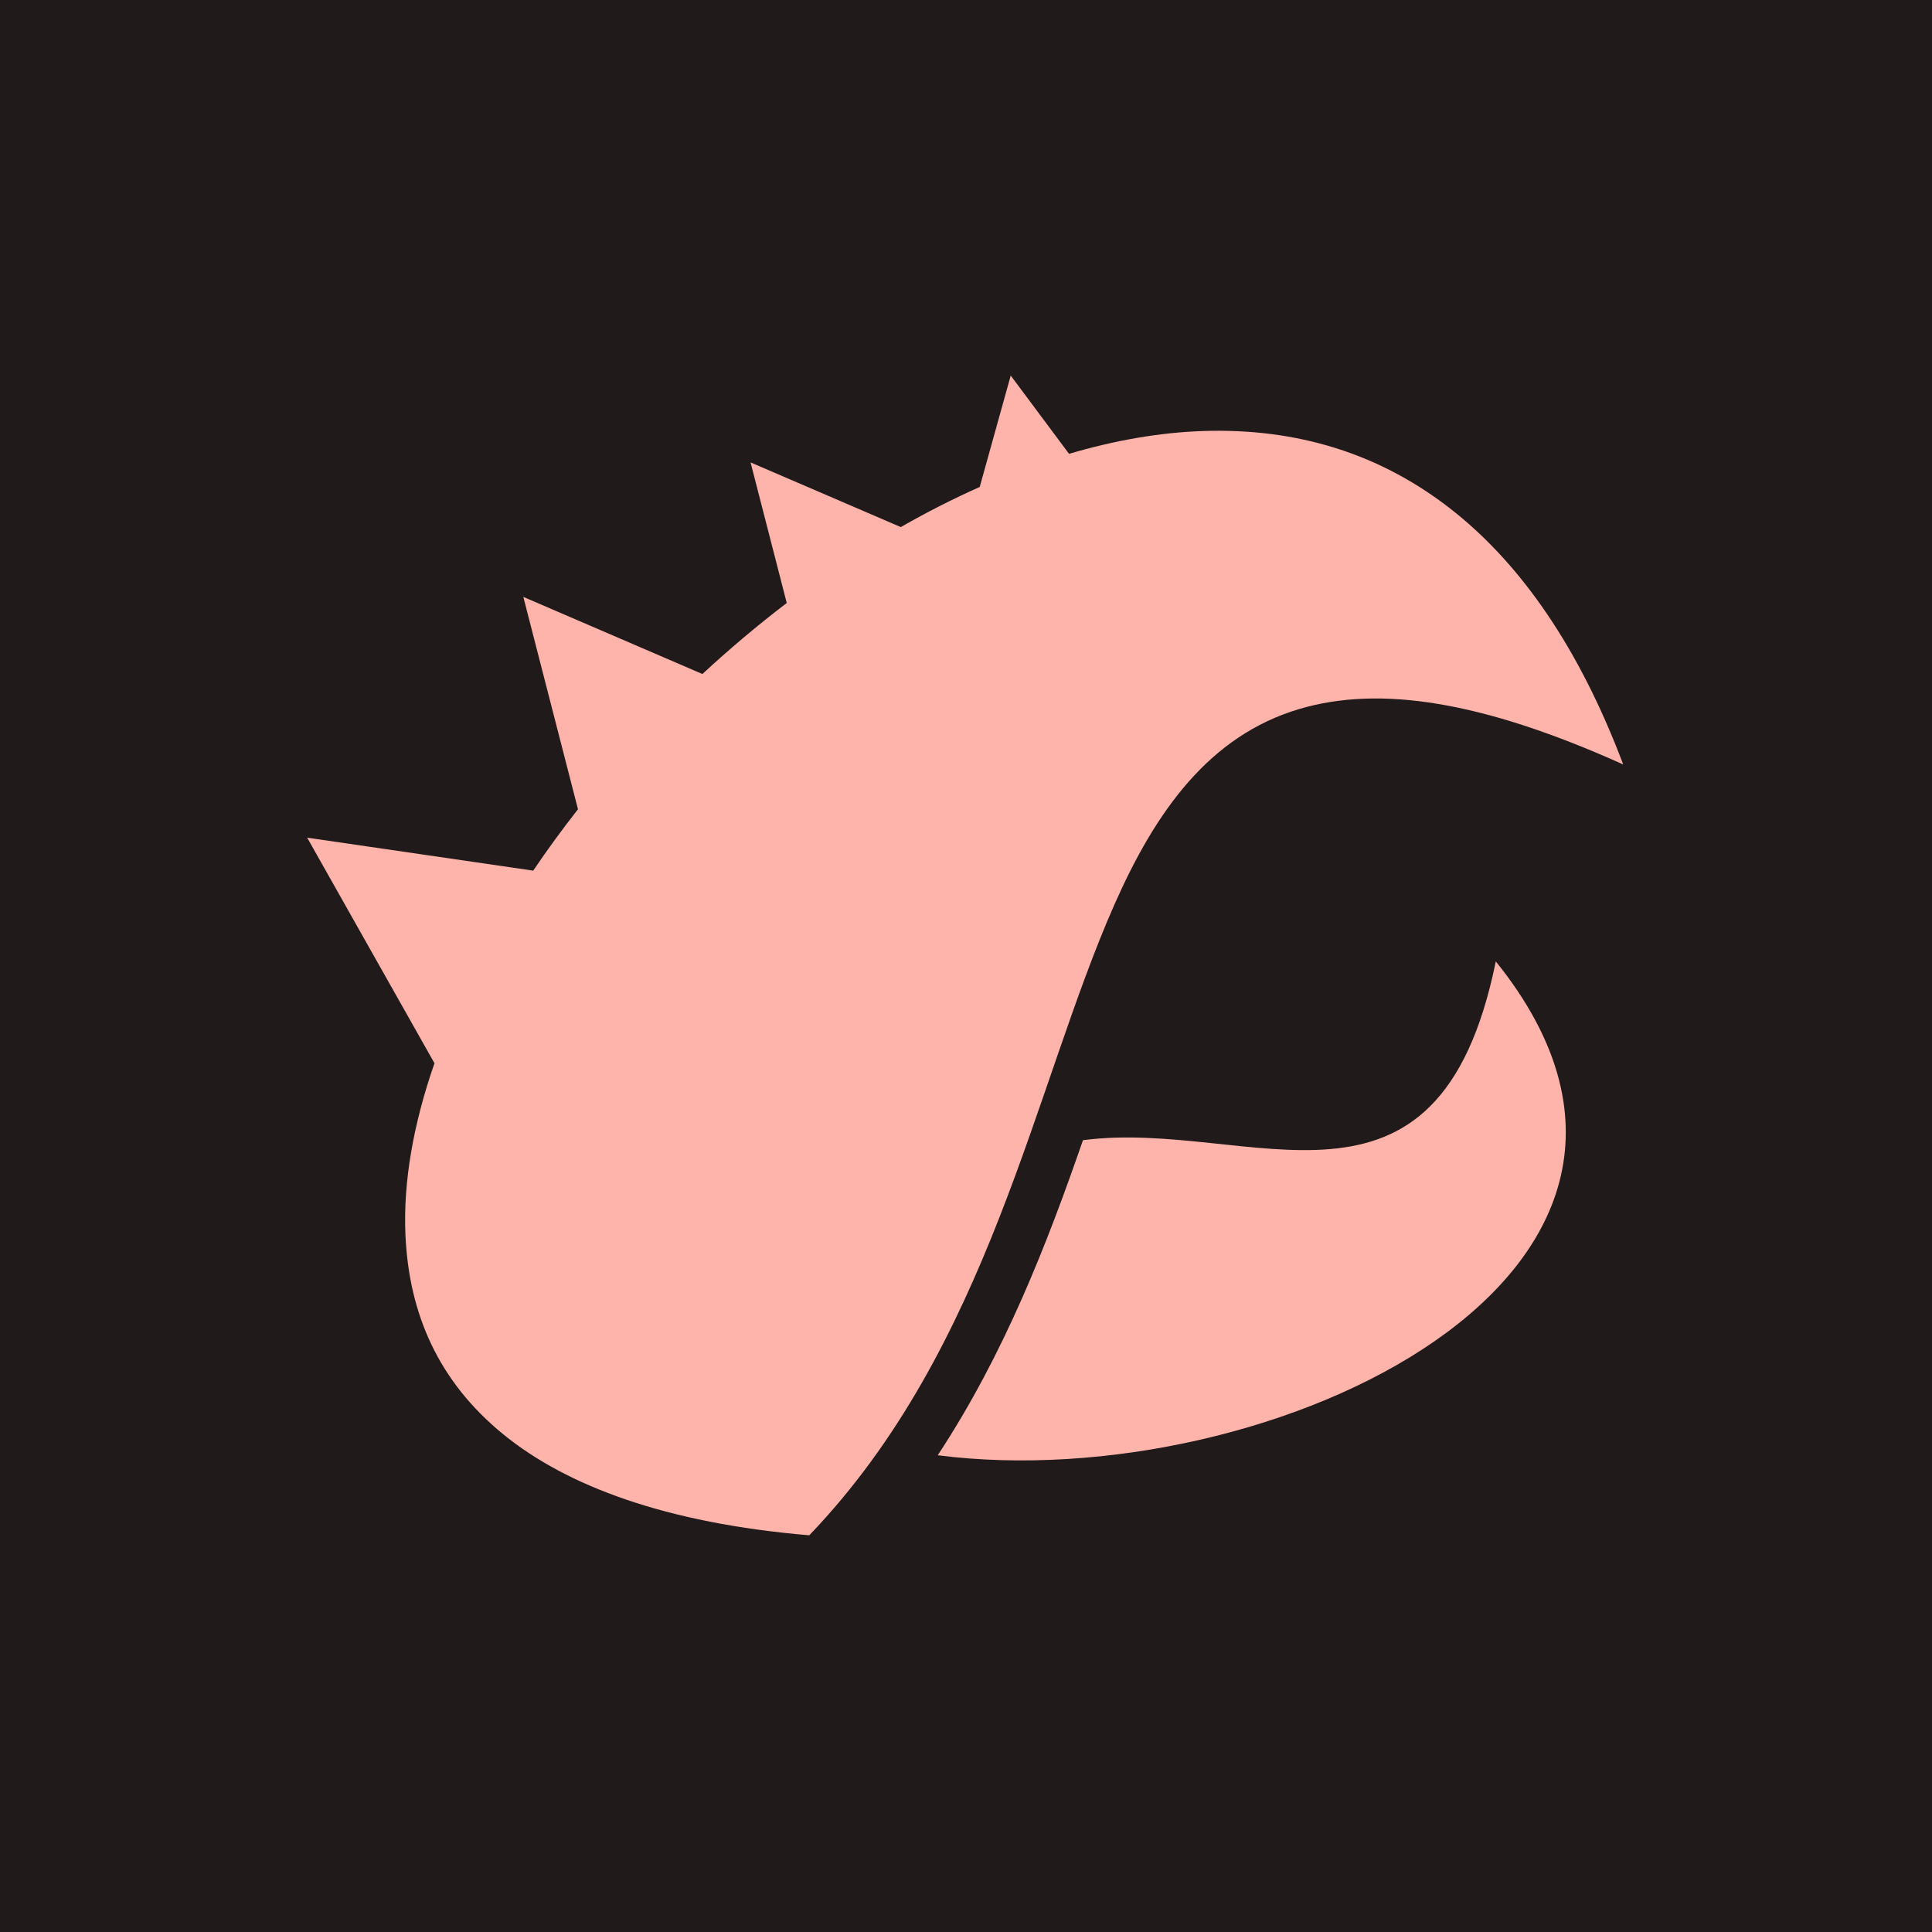
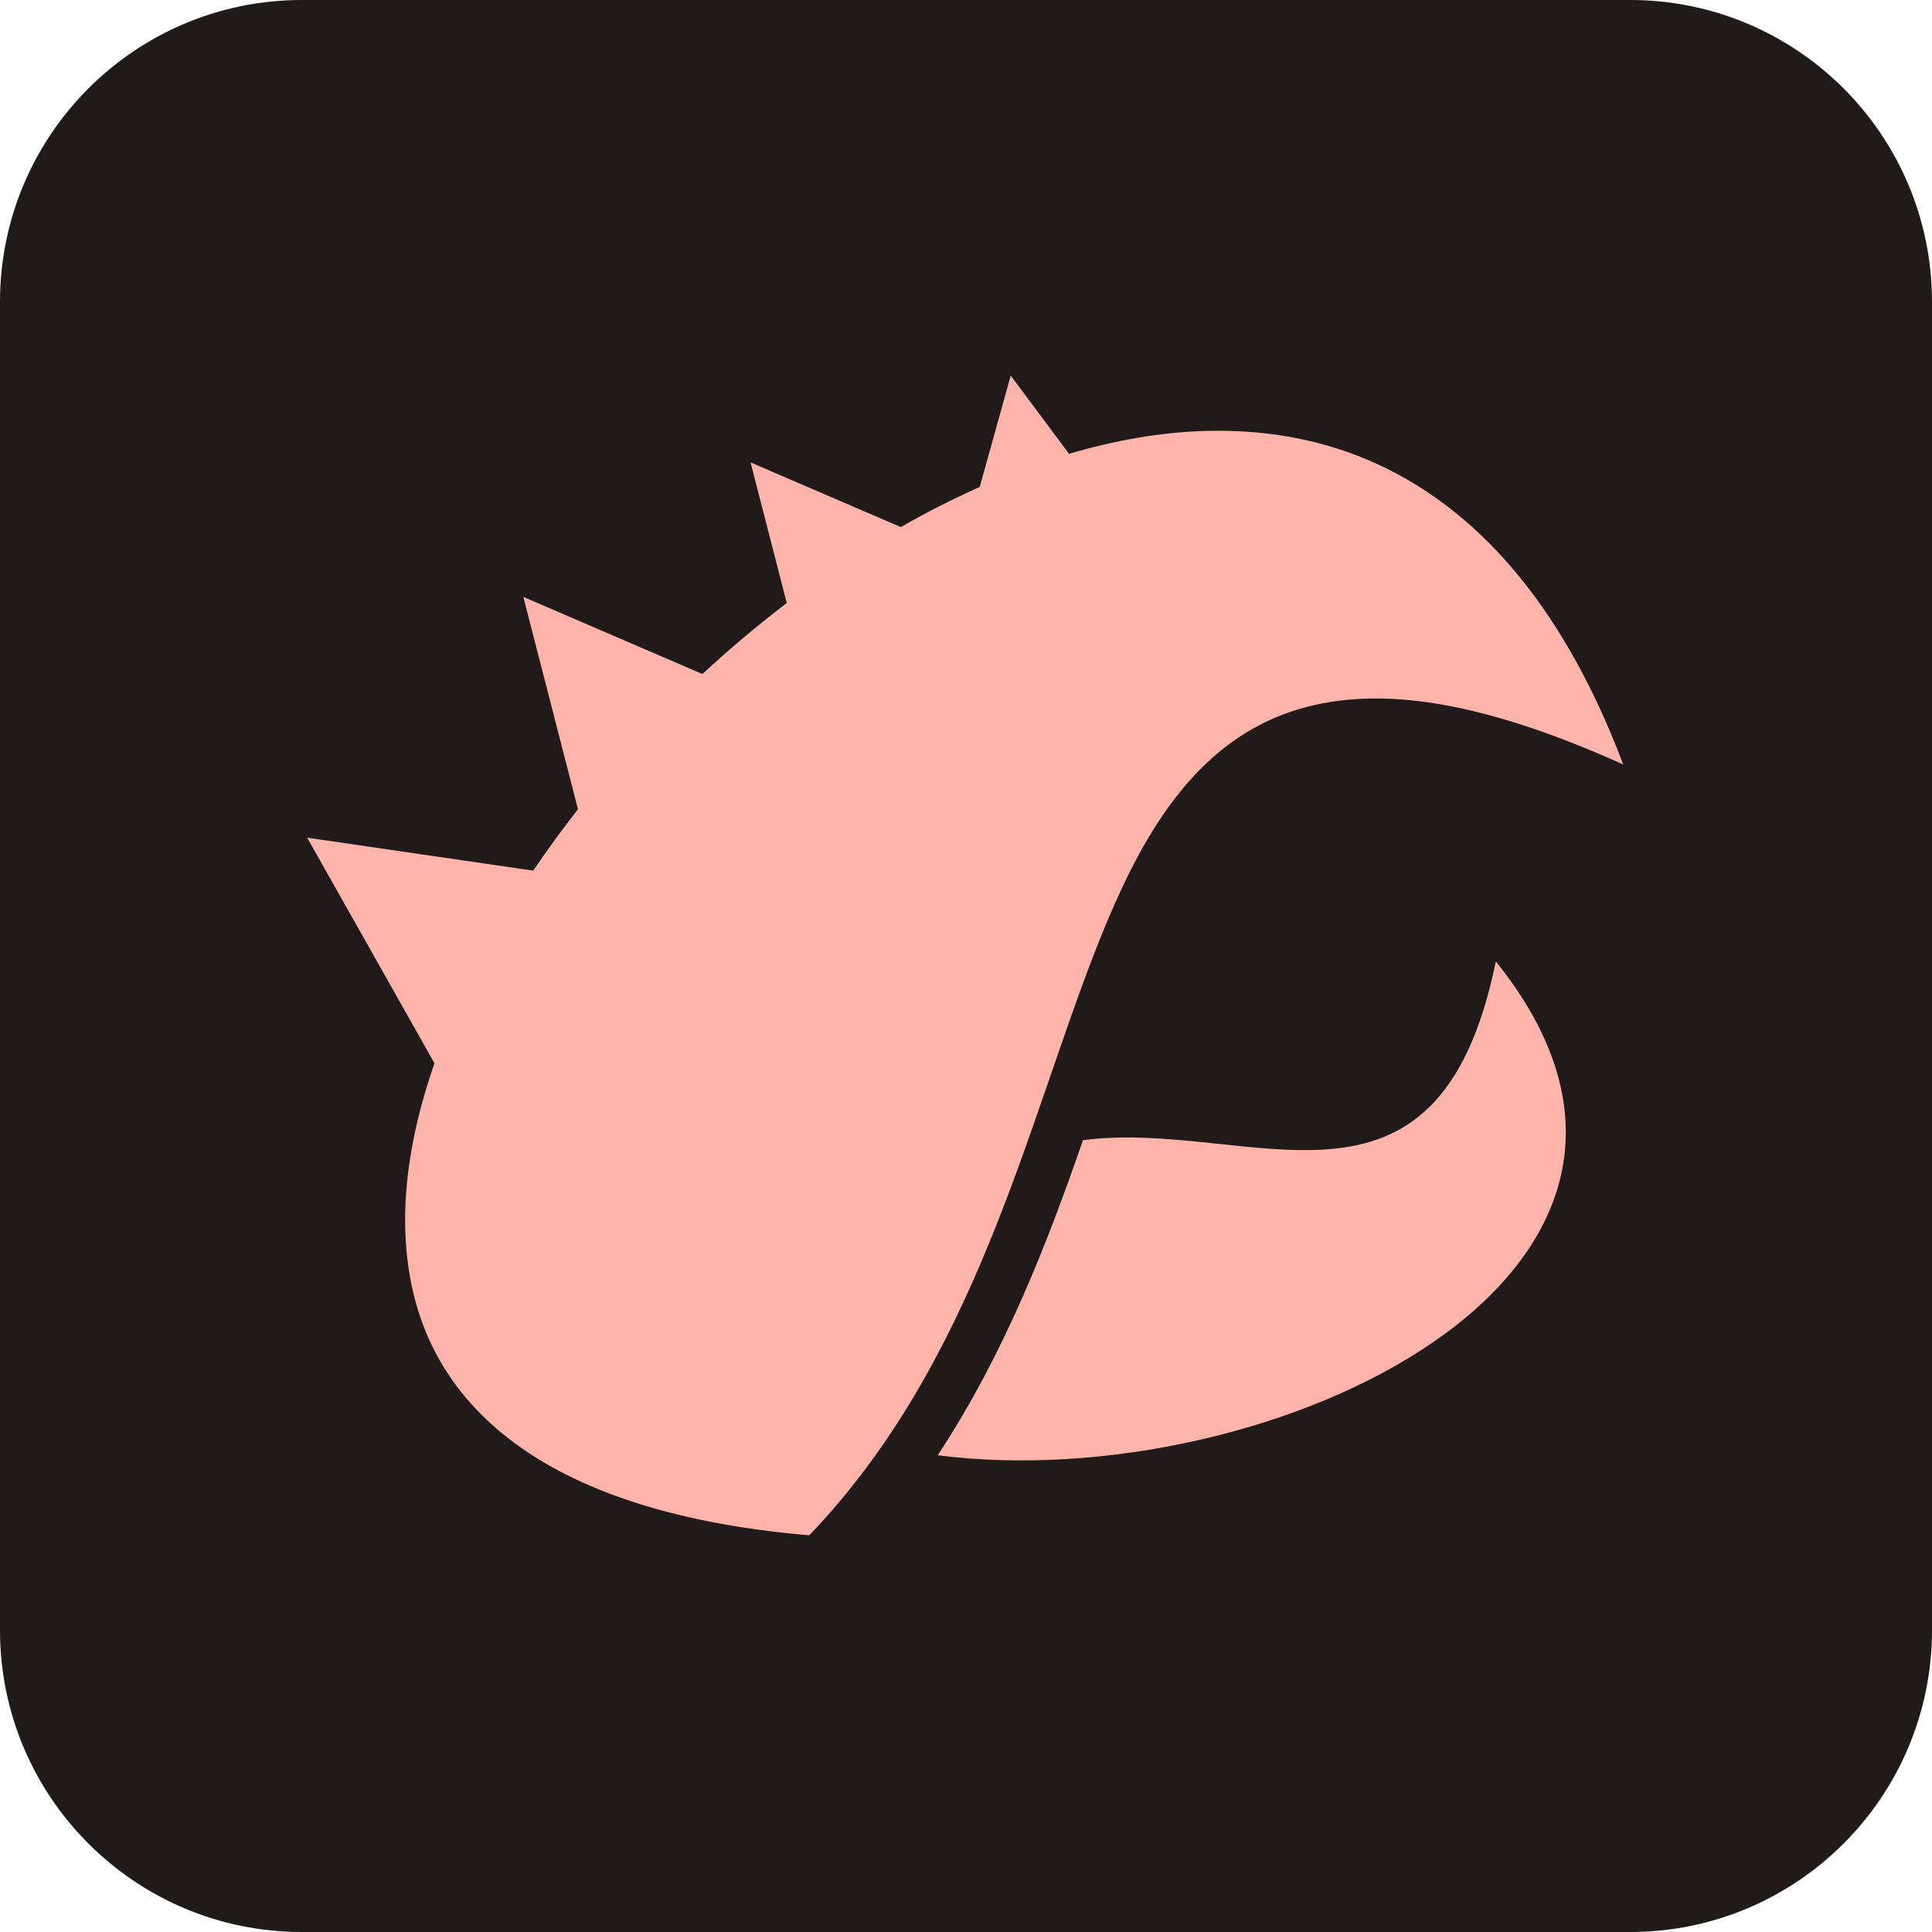
<svg xmlns="http://www.w3.org/2000/svg" width="108" height="108" viewBox="0 0 512 512">
-   <path fill="#201A1A" d="M0,0h512v512h-512z" />
+   <rect width="512" height="512" fill="#201A1A" rx="80" />
  <g transform="translate(256,256) rotate(-60) scale(0.72,0.72) translate(-256,-256)">
    <path fill="#FFB4AB" d="M175.656,22.375l-48.47,82.094c-23.017,4.384 -43.547,11.782 -60.124,22.374c-24.436,15.613 -40.572,37.414 -45.5,67.875c-4.79,29.62 1.568,68.087 24.125,116.093c93.162,22.88 184.08,-10.908 257.25,-18.813c37.138,-4.012 71.196,-0.898 96.344,22.97c22.33,21.19 36.21,56.808 41.908,113.436c29.246,-35.682 44.538,-69.065 49.343,-99.594c5.543,-35.207 -2.526,-66.97 -20.31,-95.593c-8.52,-13.708 -19.368,-26.618 -32,-38.626l14.217,-33l-41.218,10.625c-8.637,-6.278 -17.765,-12.217 -27.314,-17.782l-7.03,-59.782l-38.157,37.406c-12.418,-5.186 -25.184,-9.804 -38.158,-13.812l-8.375,-71.28l-57.625,56.5c-9.344,-1.316 -18.625,-2.333 -27.812,-2.97l-31.094,-78.125zM222,325.345c-39.146,7.525 -82.183,14.312 -127.156,11.686c47.403,113.454 207.056,224.082 260.125,87c-101.18,33.84 -95.303,-49.595 -132.97,-98.686z" />
  </g>
</svg>
